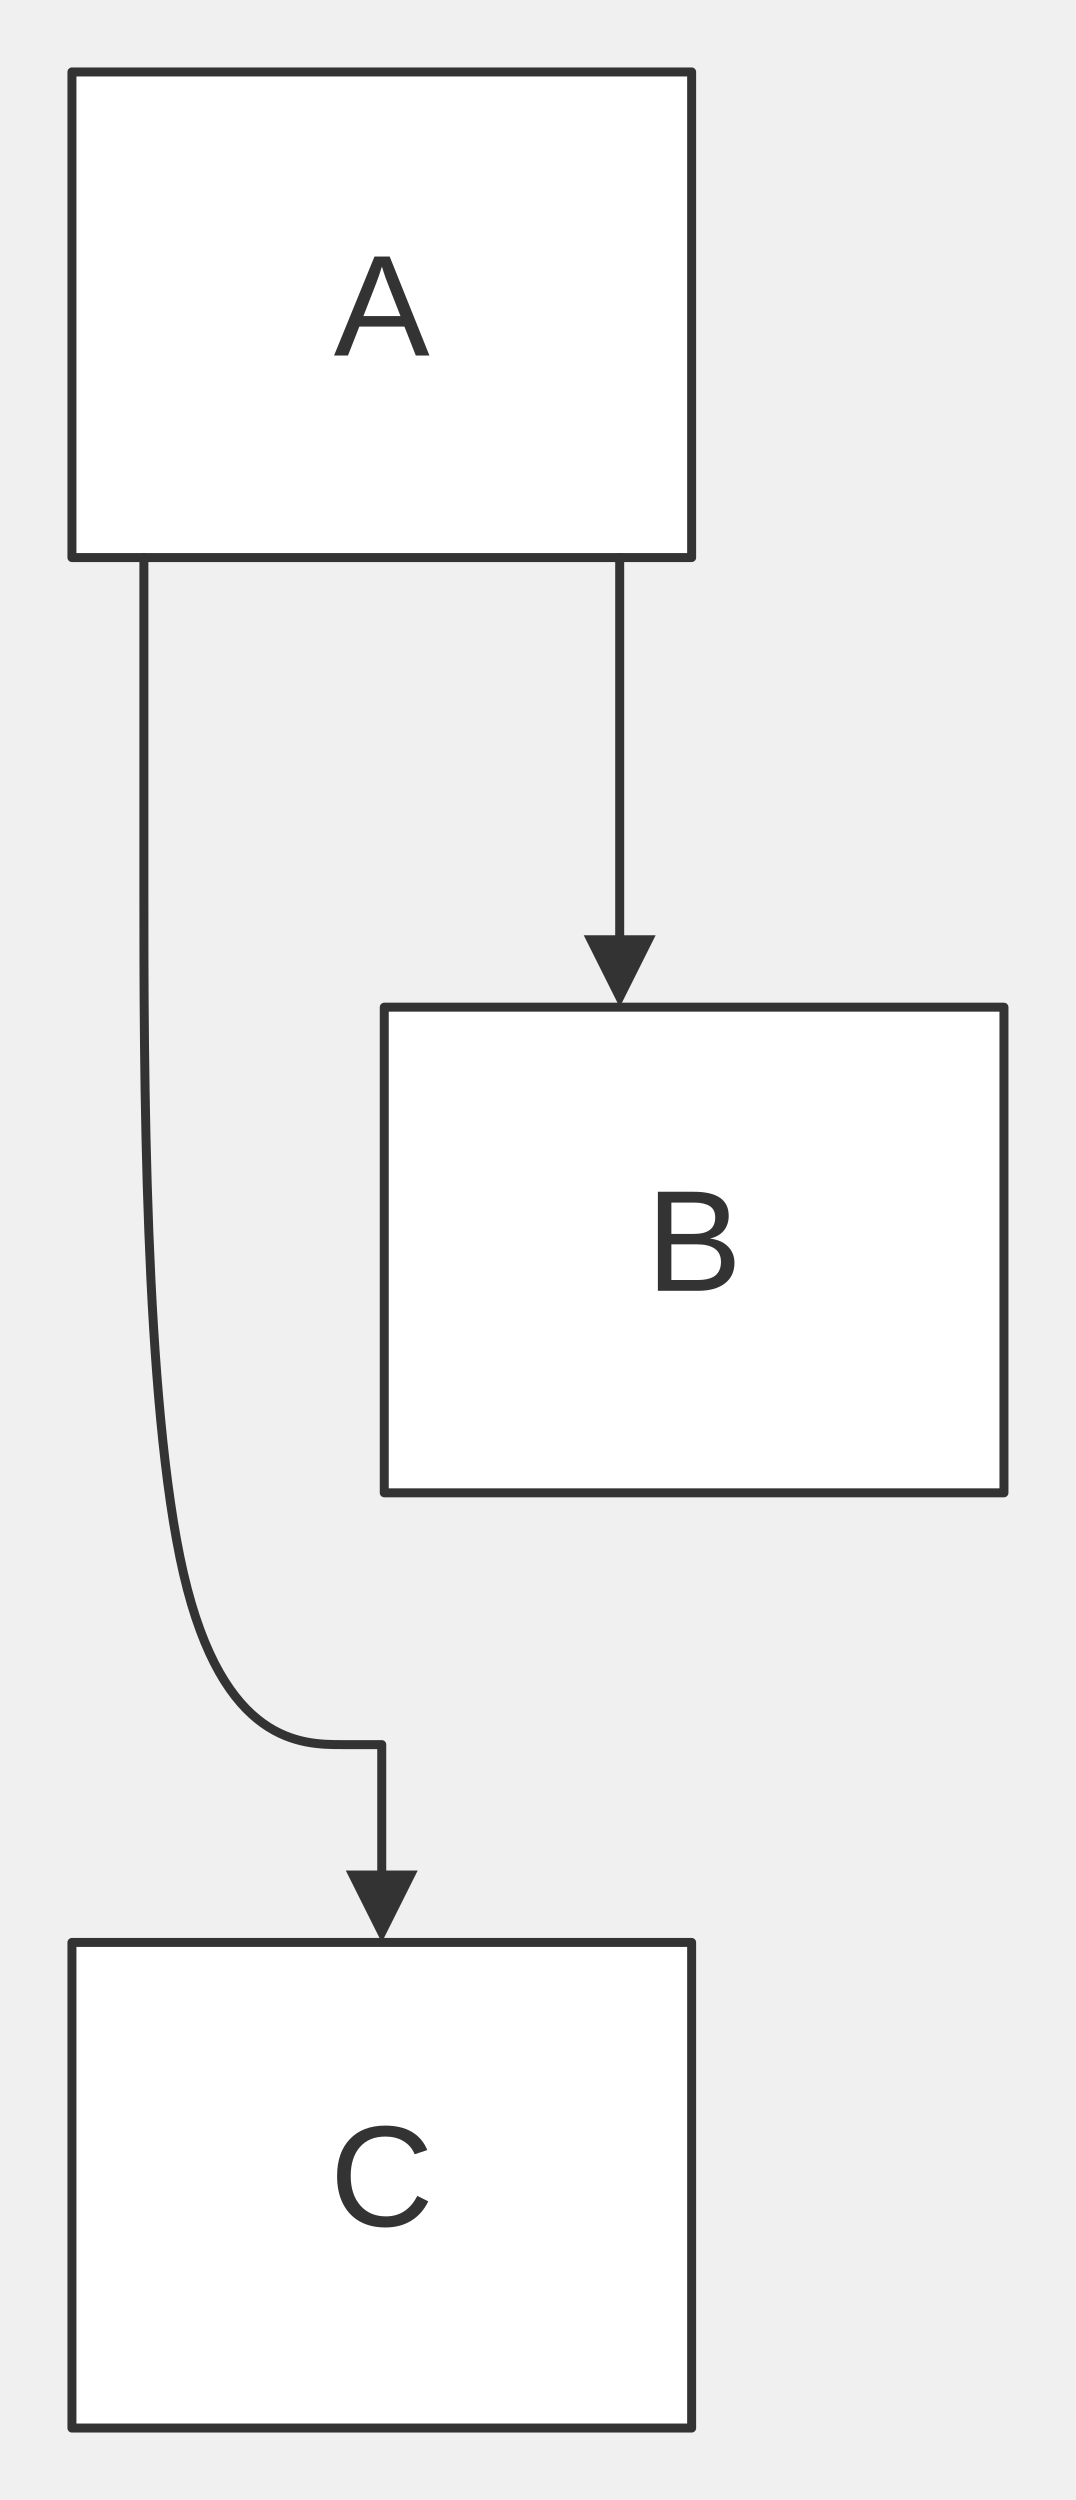
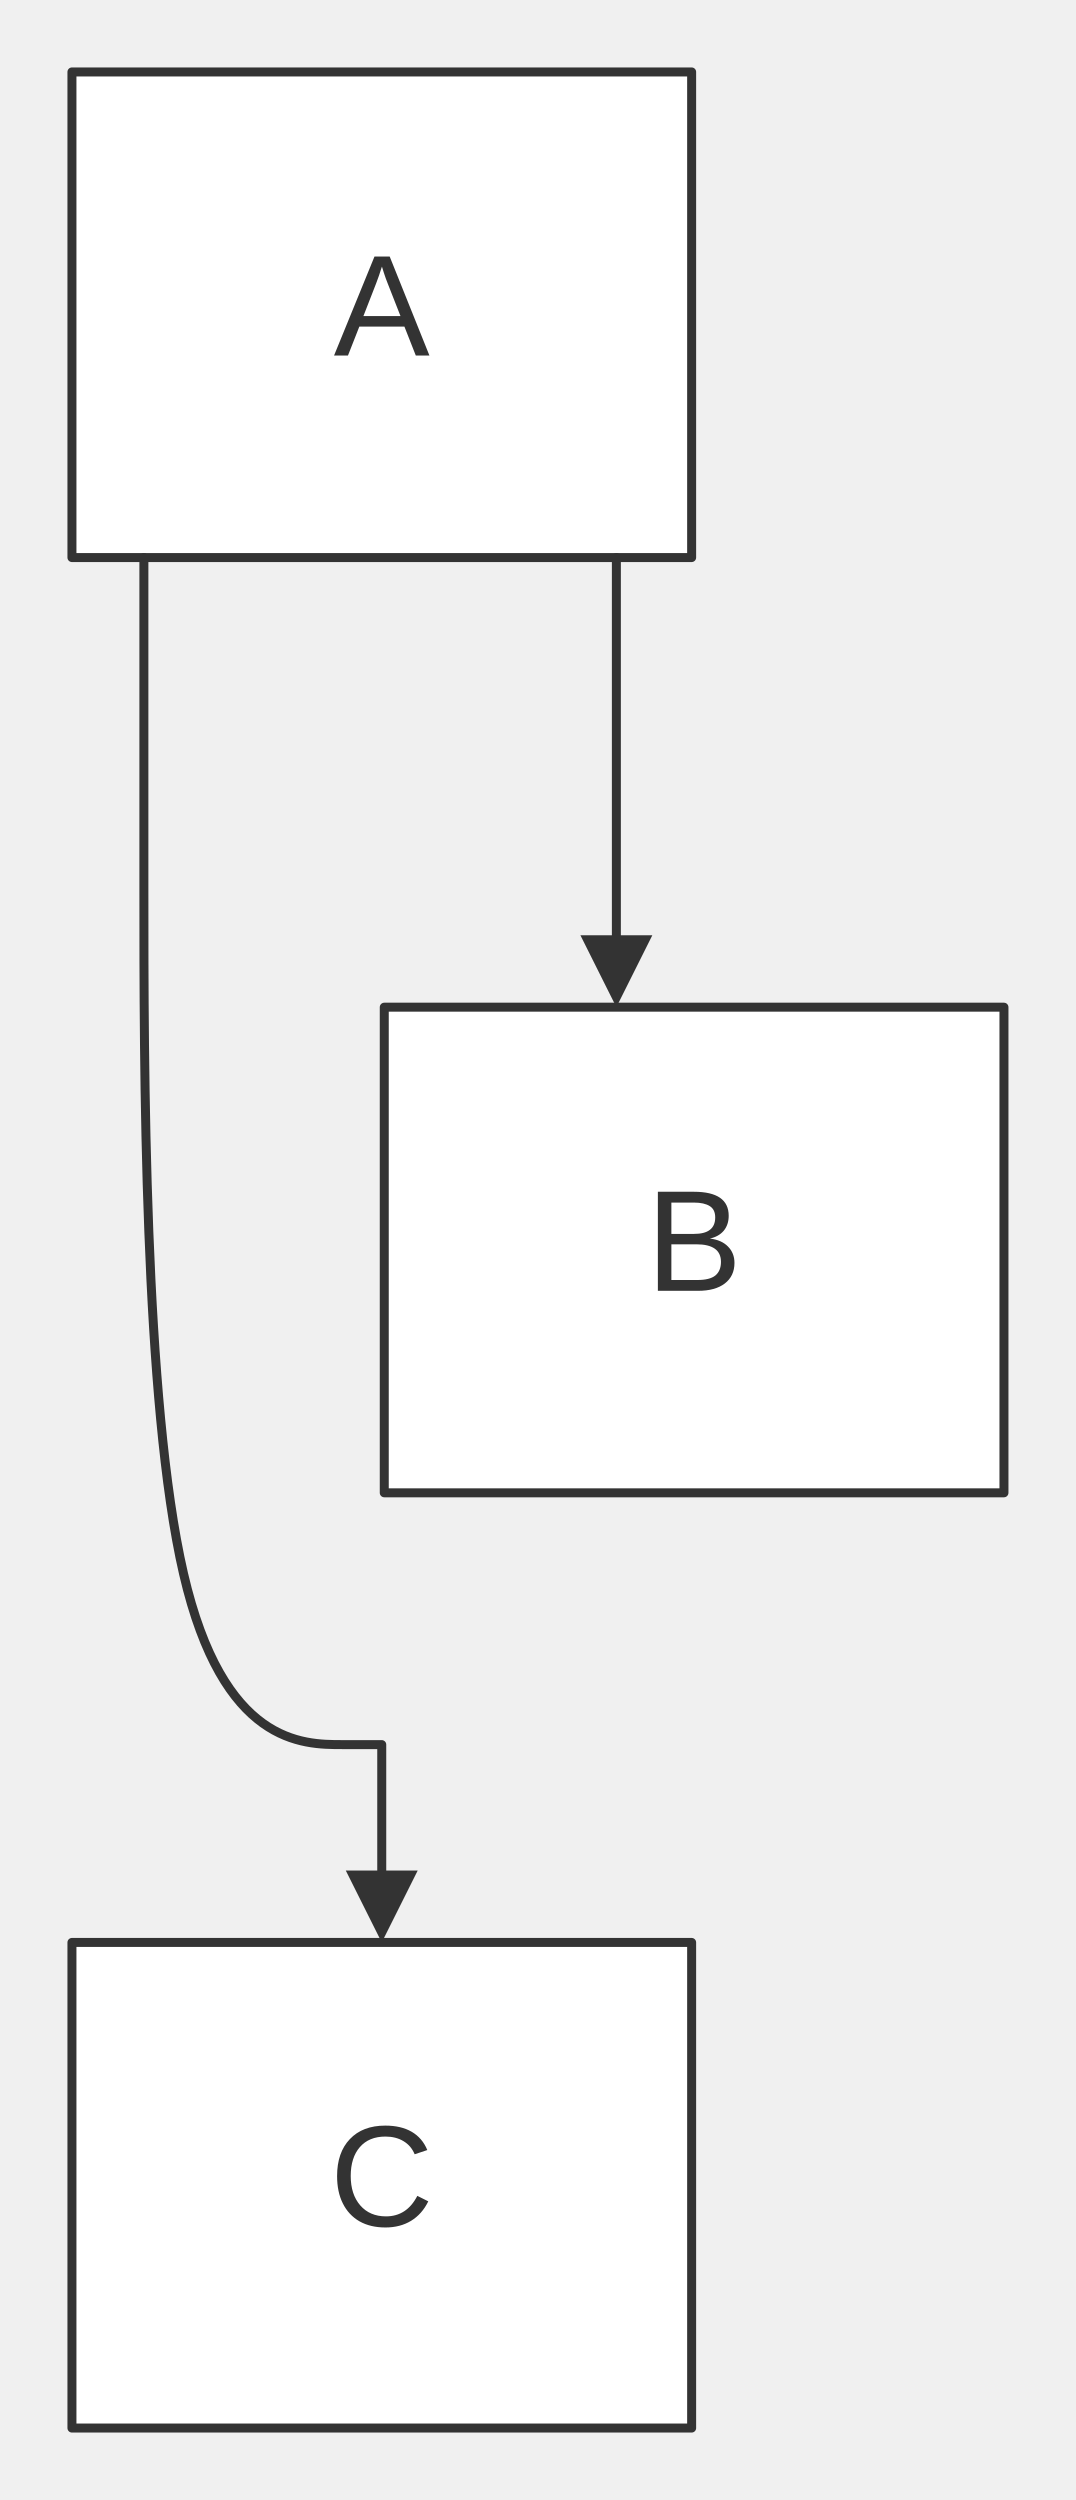
<svg xmlns="http://www.w3.org/2000/svg" width="100%" viewBox="0 0 119.64 278.00" style="max-width: 119.64px; background-color: transparent;" font-family="&quot;trebuchet ms&quot;, verdana, arial, sans-serif" font-size="16.00">
  <defs>
    <marker id="arrowhead" viewBox="0 0 10.00 10.00" refX="5.00" refY="5.00" markerWidth="8.00" markerHeight="8.00" orient="auto-start-reverse" markerUnits="userSpaceOnUse">
      <path d="M 0 0 L 10.00 5.00 L 0 10.00 z" fill="#333" />
    </marker>
    <marker id="crosshead" viewBox="0 0 11.00 11.00" refX="12.00" refY="5.20" markerWidth="11.00" markerHeight="11.00" orient="auto-start-reverse" markerUnits="userSpaceOnUse">
      <path d="M 1,1 l 9,9 M 10,1 l -9,9" stroke="#333" stroke-width="2" />
    </marker>
    <marker id="circlehead" viewBox="0 0 10.00 10.00" refX="11.00" refY="5.00" markerWidth="11.00" markerHeight="11.00" orient="auto-start-reverse" markerUnits="userSpaceOnUse">
      <circle cx="5" cy="5" r="5" stroke="#333" stroke-width="1" fill="#333" />
    </marker>
    <marker id="open-arrowhead" viewBox="0 0 10.00 10.00" refX="5.00" refY="5.00" markerWidth="8.00" markerHeight="8.00" orient="auto-start-reverse" markerUnits="userSpaceOnUse">
      <polygon points="0,0 10.00,5.00 0,10.00" fill="white" stroke="#333" stroke-width="1" />
    </marker>
    <marker id="diamondhead" viewBox="0 0 12.00 12.00" refX="6.00" refY="6.00" markerWidth="12.00" markerHeight="12.00" orient="auto-start-reverse" markerUnits="userSpaceOnUse">
      <polygon points="0,6.00 6.00,0 12.00,6.00 6.00,12.00" fill="#333" />
    </marker>
    <marker id="open-diamondhead" viewBox="0 0 12.00 12.00" refX="6.00" refY="6.00" markerWidth="12.00" markerHeight="12.00" orient="auto-start-reverse" markerUnits="userSpaceOnUse">
      <polygon points="0,6.00 6.00,0 12.00,6.00 6.00,12.00" fill="white" stroke="#333" stroke-width="1" />
    </marker>
  </defs>
  <g transform="translate(0.00,0.00)">
    <g class="nodes">
      <rect x="8.00" y="8.00" width="68.91" height="54.00" fill="white" stroke="#333" stroke-width="1.00" stroke-linejoin="round" />
      <text x="42.45" y="35.00" text-anchor="middle" dominant-baseline="middle" fill="#333">A</text>
      <rect x="42.73" y="112.00" width="68.91" height="54.00" fill="white" stroke="#333" stroke-width="1.00" stroke-linejoin="round" />
      <text x="77.18" y="139.00" text-anchor="middle" dominant-baseline="middle" fill="#333">B</text>
      <rect x="8.00" y="216.00" width="68.91" height="54.00" fill="white" stroke="#333" stroke-width="1.00" stroke-linejoin="round" />
      <text x="42.45" y="243.00" text-anchor="middle" dominant-baseline="middle" fill="#333">C</text>
    </g>
    <g class="edgePaths">
-       <path d="M68.91,62.00 L68.91,64.78 C68.91,67.56 68.91,73.11 68.91,78.11 C68.91,83.11 68.91,87.56 68.91,92.44 C68.91,97.33 68.91,102.67 68.91,105.33 L68.91,108.00" stroke="#333" stroke-width="1.00" fill="none" stroke-linecap="round" stroke-linejoin="round" marker-end="url(#arrowhead)" />
+       <path d="M68.54,62.00 L68.54,64.78 C68.54,67.56 68.54,73.11 68.54,78.11 C68.54,83.11 68.54,87.56 68.54,92.44 C68.54,97.33 68.54,102.67 68.54,105.33 L68.54,108.00" stroke="#333" stroke-width="1.00" fill="none" stroke-linecap="round" stroke-linejoin="round" marker-end="url(#arrowhead)" />
      <path d="M16.00,62.00 L16.00,80.00 L16.00,99.00 C16.00,118.00 16.00,156.00 20.41,175.00 C24.82,194.00 33.64,194.00 38.05,194.00 L42.45,194.00 L42.45,212.00" stroke="#333" stroke-width="1.00" fill="none" stroke-linecap="round" stroke-linejoin="round" marker-end="url(#arrowhead)" />
    </g>
    <g class="edgeLabels">
    </g>
  </g>
</svg>
